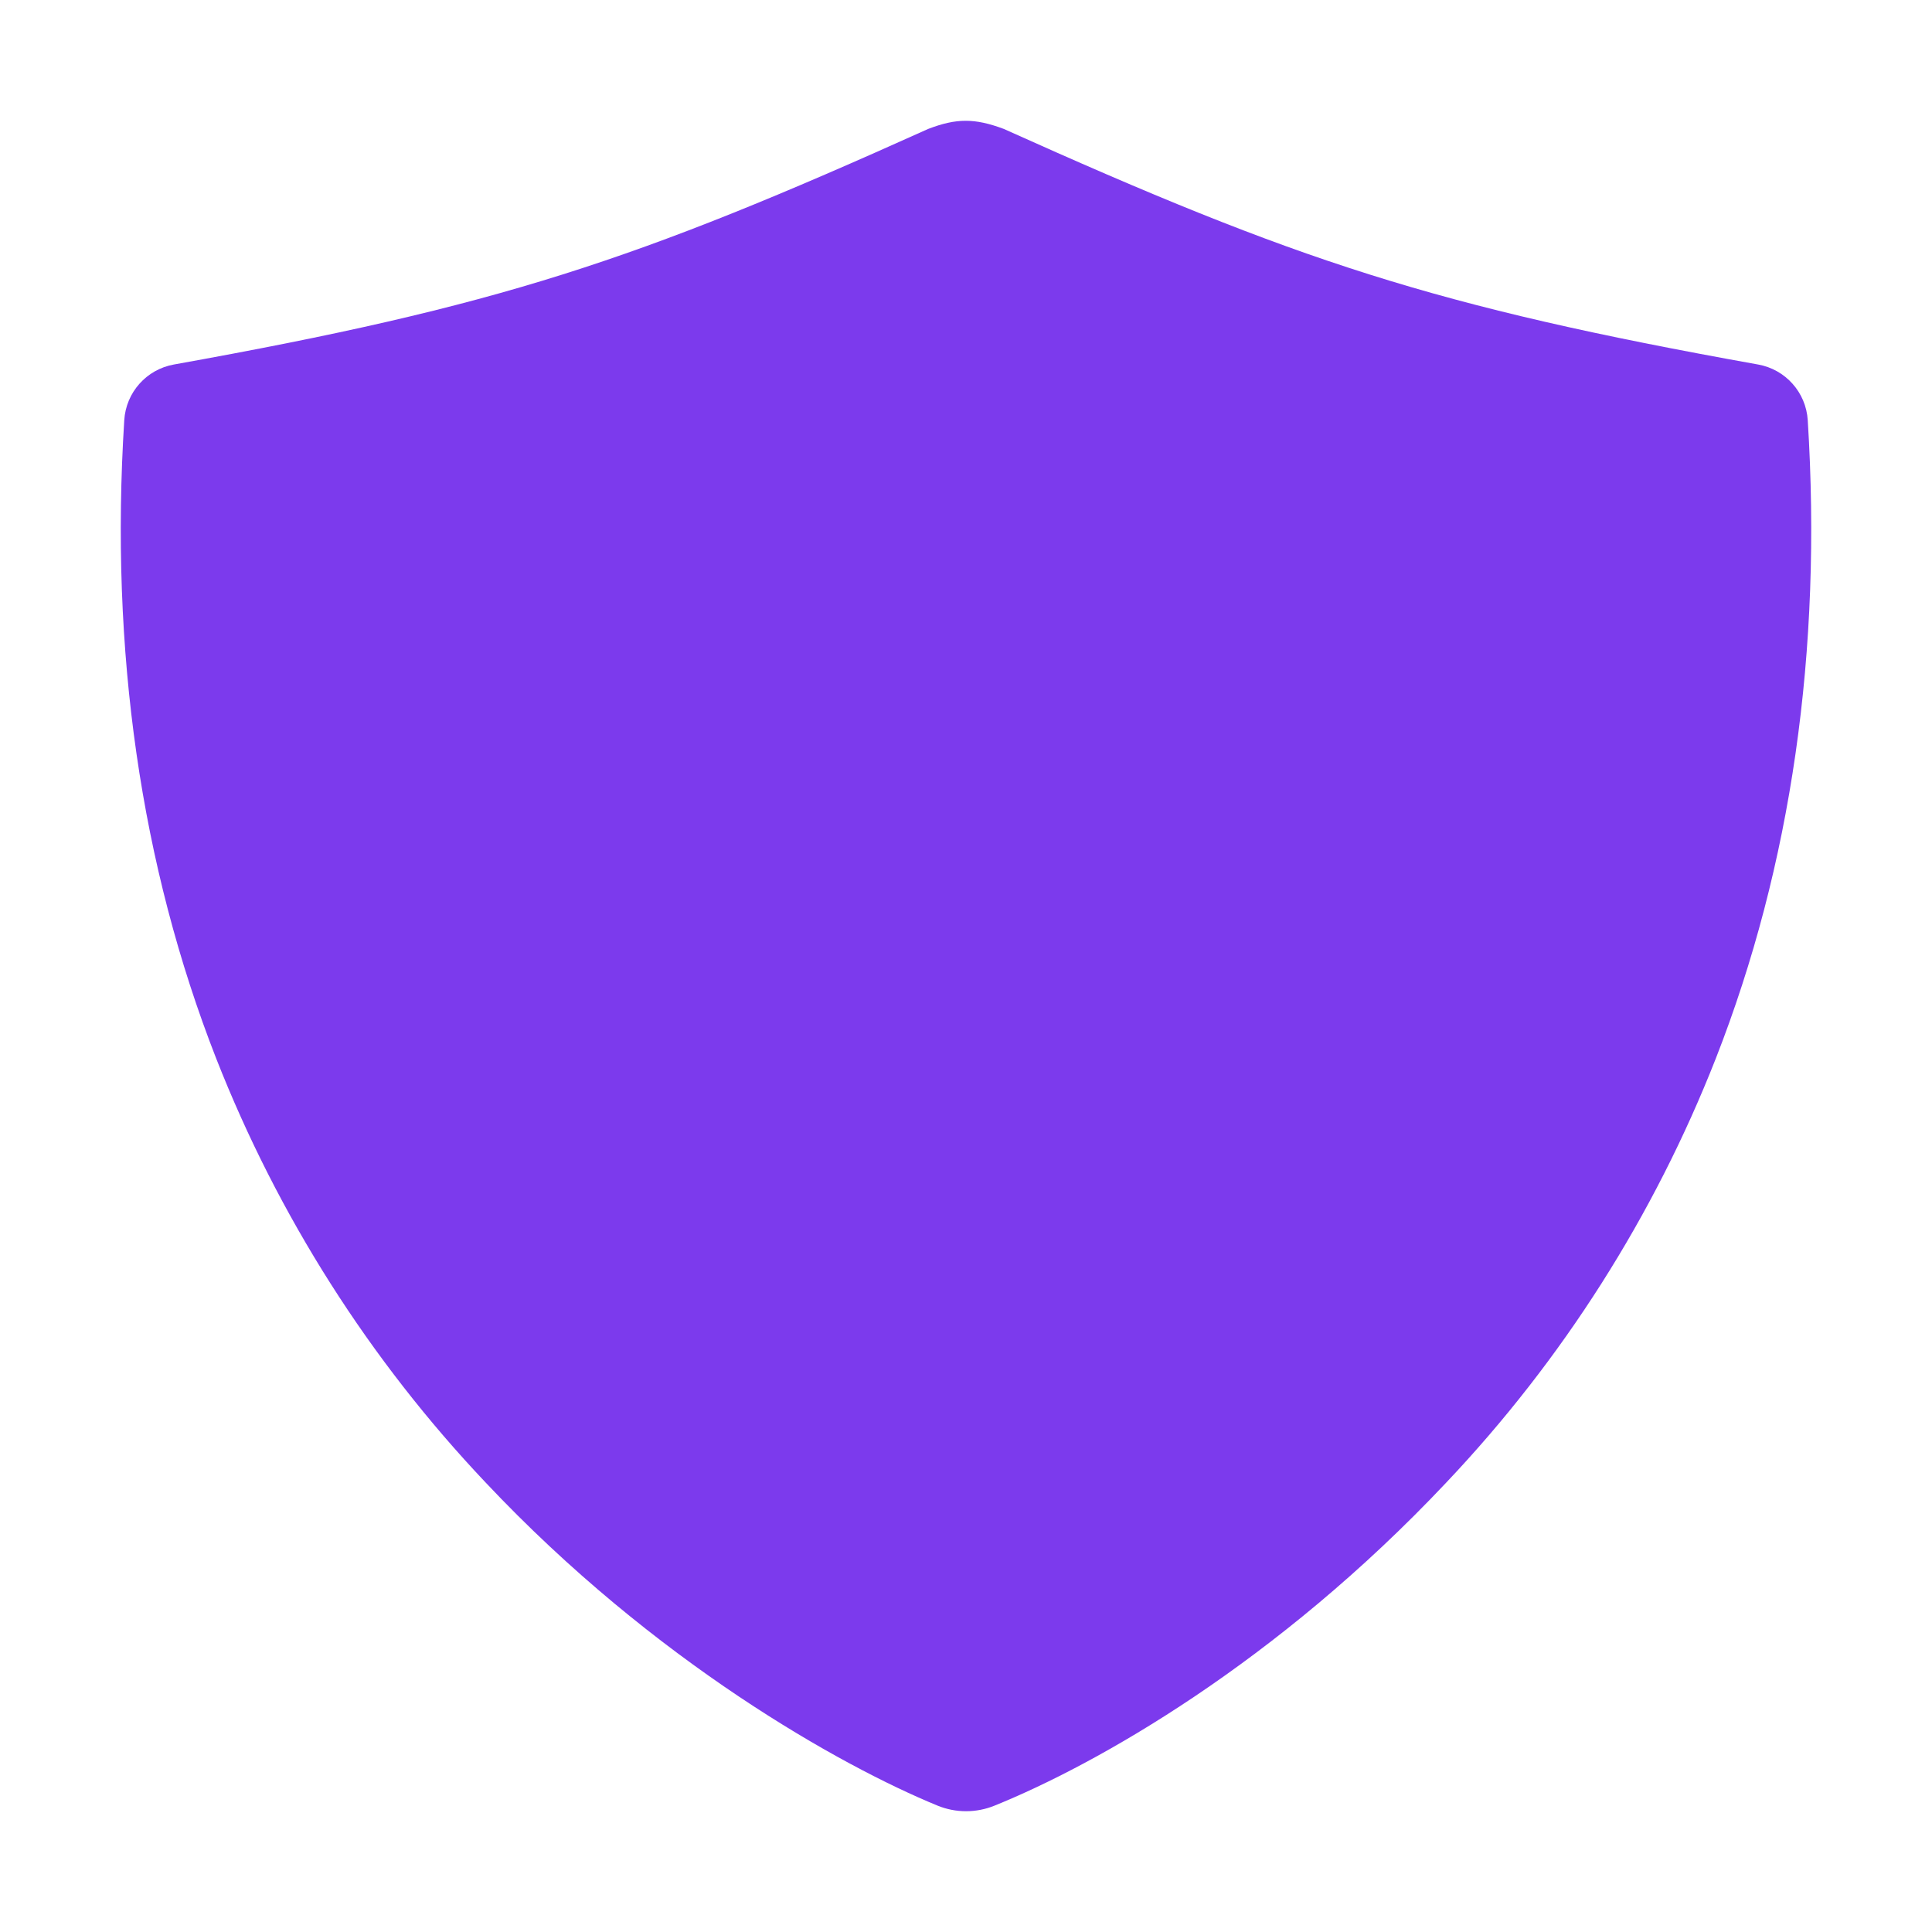
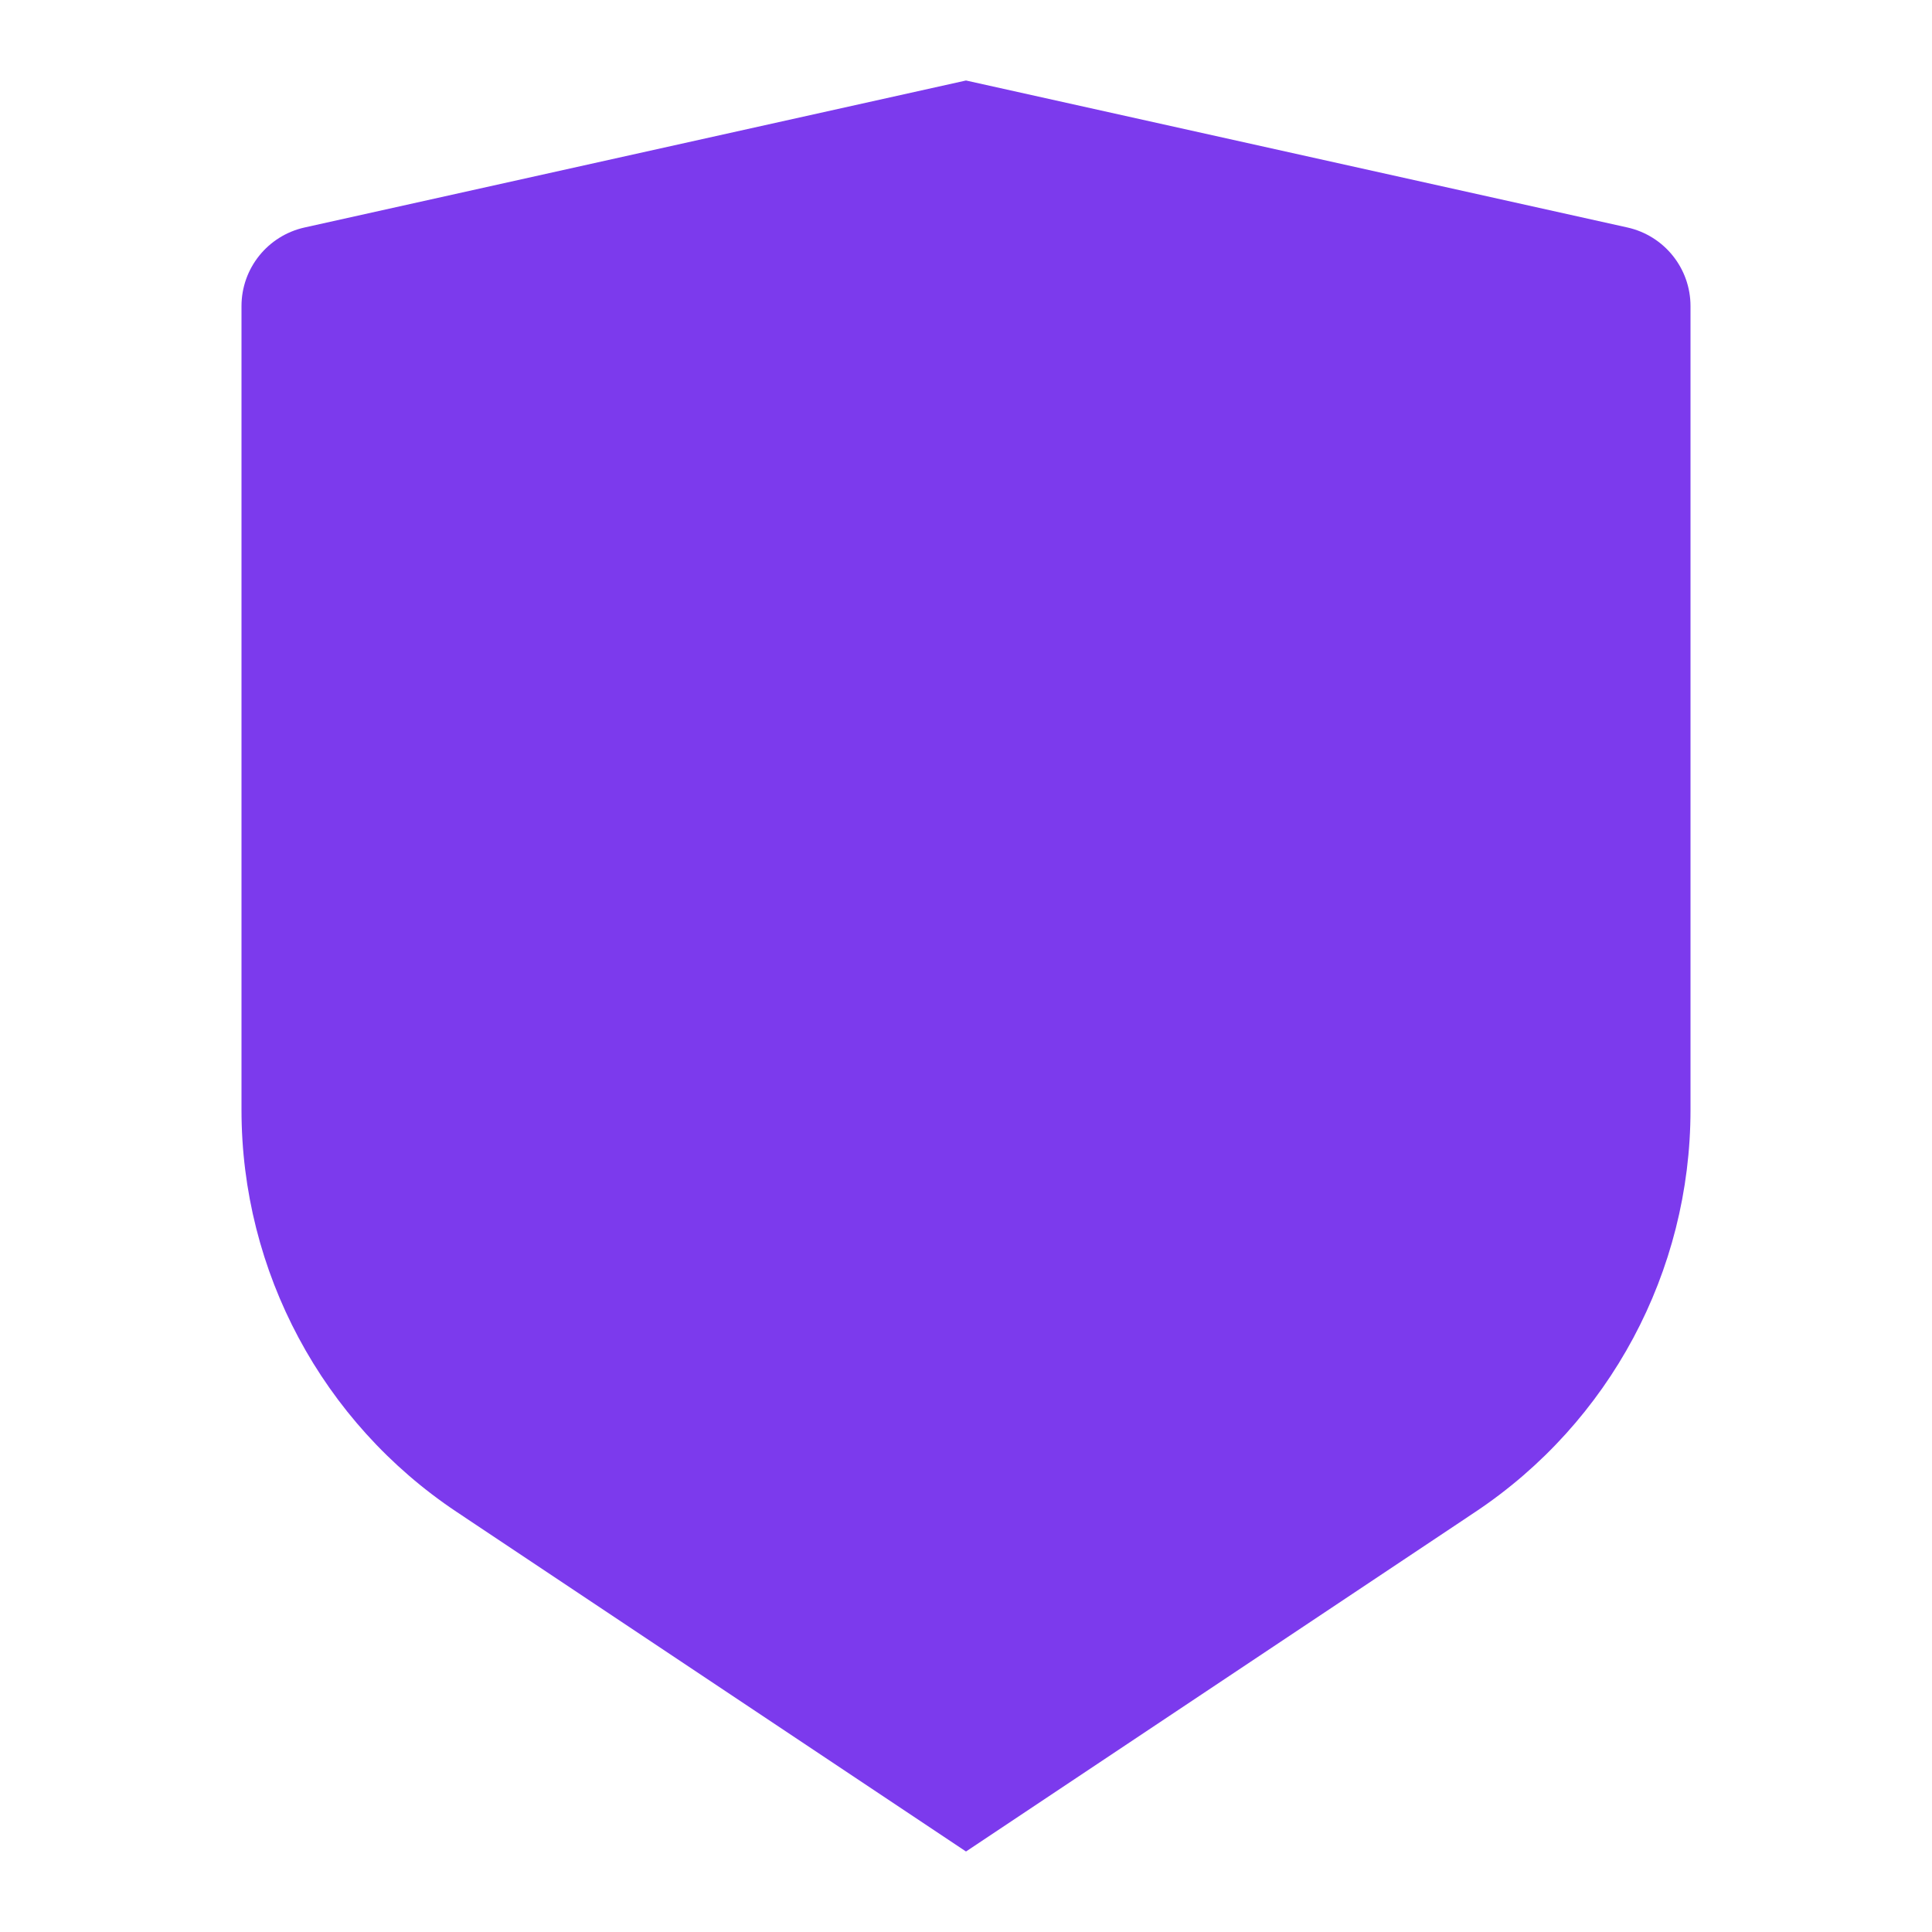
- <svg xmlns="http://www.w3.org/2000/svg" viewBox="0 0 512 512">
-   <path fill="#7C3AED" d="M479.07,111.35A16,16,0,0,0,465.92,96.6C379.89,81.18,343.69,69.12,266,34.16c-7.76-2.89-12.57-2.84-20,0-77.69,35-113.89,47-199.92,62.44a16,16,0,0,0-13.15,14.75c-3.85,61.1,4.34,118,24.36,169.15a348.86,348.86,0,0,0,71.43,112.41c44.67,47.43,94.2,75.12,119.74,85.6a20,20,0,0,0,15.11,0c27-10.92,74.69-37.82,119.71-85.62A348.86,348.86,0,0,0,454.71,280.5C474.73,229.36,482.92,172.45,479.07,111.35Z" />
+ <svg xmlns="http://www.w3.org/2000/svg" viewBox="0 0 24 24">
+   <path fill="#7C3AED" d="M3.783 2.826L12 1L20.217 2.826C20.674 2.928 21 3.333 21 3.802V13.789C21 15.795 19.997 17.668 18.328 18.781L12 23L5.672 18.781C4.003 17.668 3 15.795 3 13.789V3.802C3 3.333 3.326 2.928 3.783 2.826Z" />
</svg>
